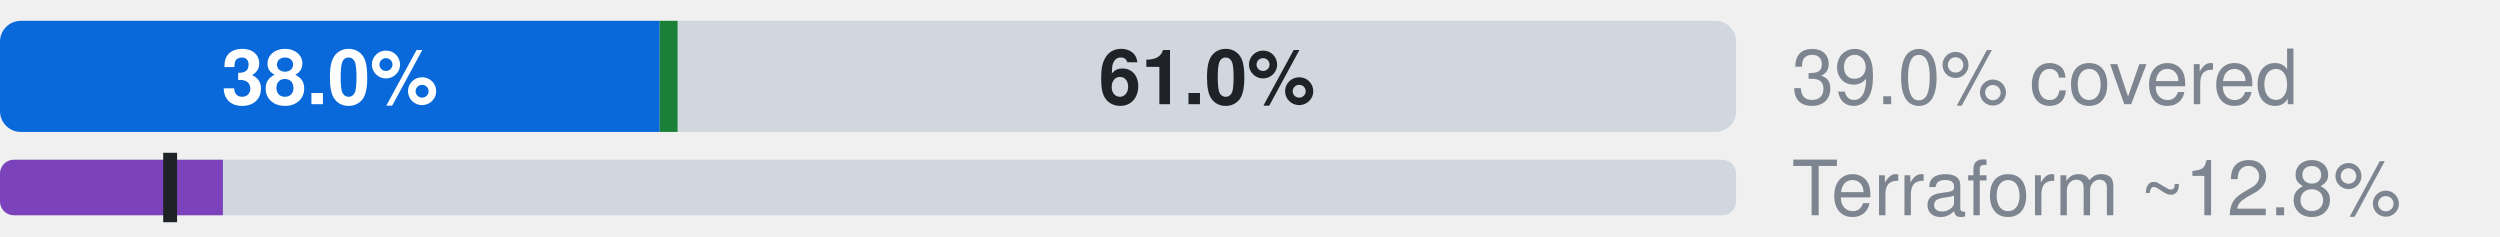
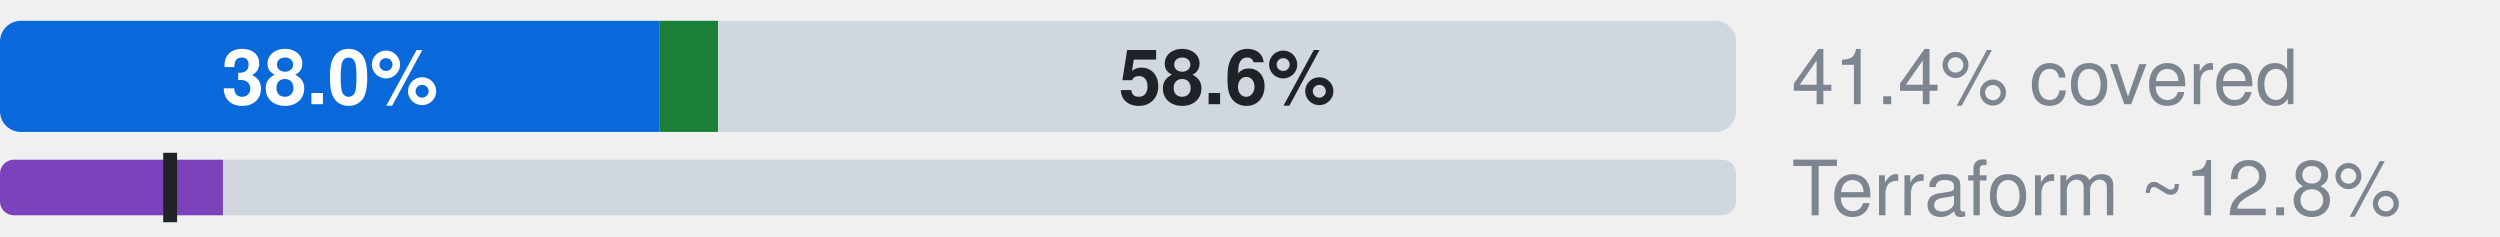
- <svg xmlns="http://www.w3.org/2000/svg" width="360" height="34" viewBox="0 0 360 34" role="img" aria-label="Microsoft.Compute: 38.0% official, 1.0% ours beyond official, 61.0% uncovered, of 1458 attributes; Terraform azurerm, an estimate: 12.8% (L2), 9.8% by the strict rule (L1)">
+ <svg xmlns="http://www.w3.org/2000/svg" width="360" height="34" viewBox="0 0 360 34" role="img" aria-label="Microsoft.Compute: 38.0% official, 3.4% ours beyond official, 58.6% uncovered, of 1458 attributes; Terraform azurerm, an estimate: 12.8% (L2), 9.8% by the strict rule (L1)">
  <style>text{font-family:-apple-system,BlinkMacSystemFont,"Segoe UI",Helvetica,Arial,sans-serif}.s{font-size:11px;font-weight:600}.t{font-size:11px;fill:#7d8590}.h{font-size:12px;font-weight:600;fill:#7d8590}</style>
  <clipPath id="c">
    <rect x="0.0" y="3.0" width="250.0" height="16.0" rx="3" />
  </clipPath>
  <g clip-path="url(#c)">
    <rect x="0.0" y="3.0" width="95.0" height="16.0" fill="#0969da" />
-     <rect x="95.0" y="3.0" width="2.6" height="16.0" fill="#1a7f37" />
-     <rect x="97.6" y="3.0" width="152.4" height="16.0" fill="#d0d7de" />
+     <rect x="95.0" y="3.0" width="8.4" height="16.0" fill="#1a7f37" />
+     <rect x="103.4" y="3.0" width="146.6" height="16.0" fill="#d0d7de" />
  </g>
  <text x="47.5" y="15.0" text-anchor="middle" fill="#fff" class="s">38.0%</text>
-   <text x="173.8" y="15.0" text-anchor="middle" fill="#1f2328" class="s">61.0%</text>
-   <text x="258" y="15" class="t">39.0% covered</text>
+   <text x="176.7" y="15.0" text-anchor="middle" fill="#1f2328" class="s">58.6%</text>
+   <text x="258" y="15" class="t">41.4% covered</text>
  <clipPath id="tf">
    <rect x="0.0" y="23.0" width="250.0" height="8.0" rx="2" />
  </clipPath>
  <g clip-path="url(#tf)">
    <rect x="0.0" y="23.0" width="250.0" height="8.0" fill="#d0d7de" />
    <rect x="0.0" y="23.0" width="32.1" height="8.0" fill="#7b42bc" />
  </g>
  <rect x="23.5" y="22.0" width="2" height="10.0" fill="#1f2328" />
  <text x="258" y="31" class="t">Terraform ~12.8%</text>
</svg>
